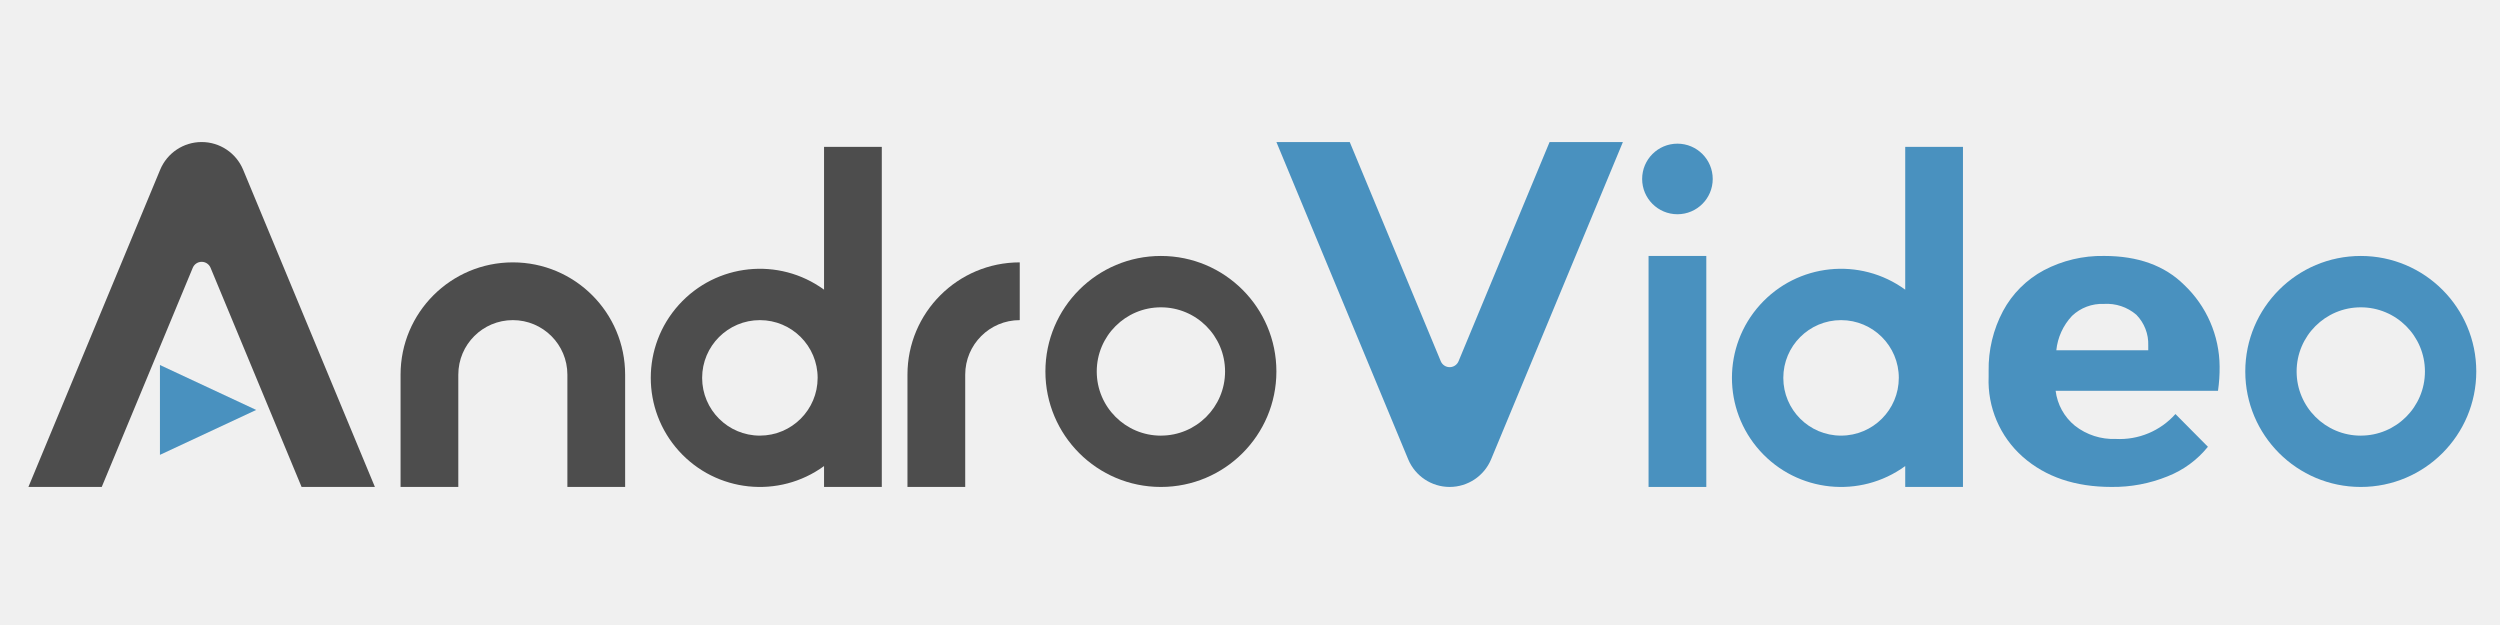
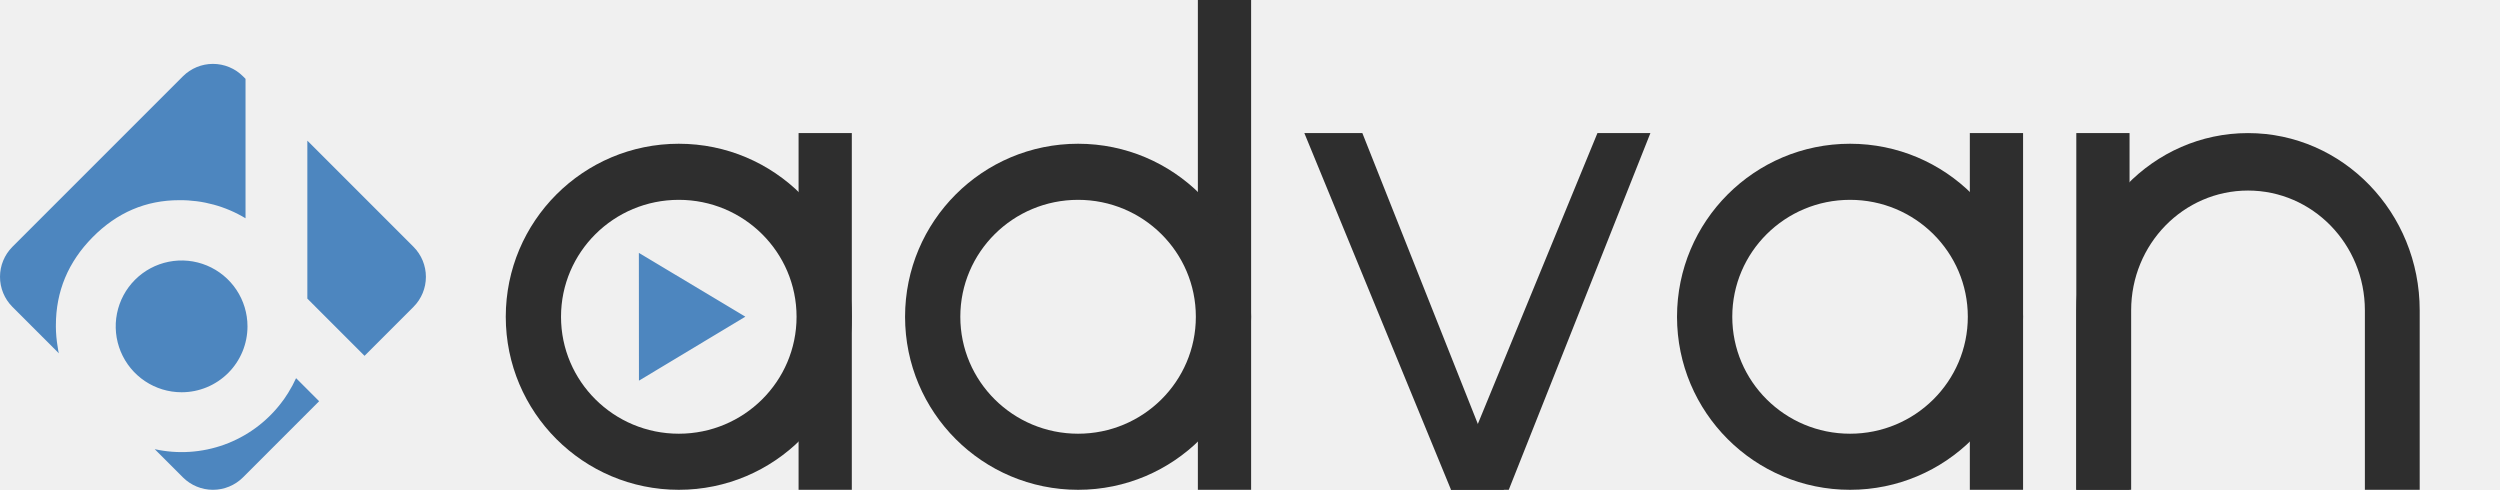
- <svg xmlns="http://www.w3.org/2000/svg" width="352" height="88" viewBox="0 0 352 88">
+ <svg xmlns="http://www.w3.org/2000/svg" width="245" height="48" viewBox="0 0 245 48" fill="none">
+   <g clip-path="url(#clip0)">
+     <path d="M5.715 34.401C5.689 34.277 5.678 34.148 5.657 34.022C5.54 33.349 5.479 32.667 5.475 31.984C5.475 31.959 5.479 31.933 5.479 31.907C5.479 31.898 5.477 31.889 5.477 31.88C5.477 28.556 6.675 25.682 9.069 23.256C11.463 20.83 14.298 19.617 17.574 19.618C19.859 19.598 22.105 20.211 24.062 21.39V7.728L23.808 7.473C23.027 6.697 21.971 6.261 20.869 6.261C19.768 6.261 18.712 6.697 17.931 7.473L1.212 24.192C0.436 24.973 0 26.029 0 27.13C0 28.232 0.436 29.288 1.212 30.069L5.77 34.627C5.75 34.552 5.73 34.477 5.715 34.401Z" fill="#4D86BF" />
+     <path d="M24.254 31.984C24.254 30.707 23.876 29.459 23.166 28.397C22.457 27.335 21.448 26.507 20.268 26.018C19.088 25.53 17.79 25.402 16.538 25.651C15.285 25.9 14.134 26.515 13.231 27.418C12.328 28.321 11.713 29.472 11.464 30.724C11.215 31.977 11.343 33.275 11.831 34.455C12.32 35.635 13.148 36.644 14.21 37.353C15.271 38.063 16.52 38.441 17.797 38.441C18.645 38.442 19.485 38.275 20.268 37.95C21.052 37.626 21.763 37.15 22.363 36.55C22.963 35.951 23.438 35.239 23.763 34.455C24.087 33.672 24.254 32.832 24.254 31.984V31.984Z" fill="#4D86BF" />
+     <path d="M29.015 37.06C28.792 37.553 28.535 38.03 28.248 38.489L28.225 38.526C28.105 38.718 27.981 38.908 27.851 39.093C27.745 39.244 27.633 39.39 27.519 39.536C26.096 41.378 24.179 42.777 21.991 43.571C19.802 44.364 17.434 44.52 15.161 44.018L17.93 46.788C18.711 47.564 19.768 48 20.869 48C21.97 48 23.027 47.564 23.808 46.788L31.275 39.32L29.015 37.06Z" fill="#4D86BF" />
+     <path d="M40.527 24.192L30.12 13.784V29.264L35.725 34.871L40.527 30.069C41.304 29.288 41.739 28.231 41.739 27.13C41.739 26.029 41.303 24.973 40.527 24.192Z" fill="#4D86BF" />
+     <path d="M142.174 48H147.859L161.739 13.043H156.549L142.174 48Z" fill="#2E2E2E" />
+     <path d="M127.826 13.043H133.511L147.391 48H142.201L127.826 13.043Z" fill="#2E2E2E" />
+     <path d="M220.304 13.043C211.011 13.043 203.478 20.82 203.478 30.413V48H208.853V30.413C208.853 23.93 213.98 18.674 220.305 18.674C226.631 18.674 231.758 23.93 231.758 30.413C231.758 30.409 231.758 30.412 231.758 30.413V48H237.13V30.413C237.13 20.82 229.597 13.043 220.304 13.043Z" fill="#2E2E2E" />
+     <path d="M208.696 13.043H203.478V48H208.696V13.043Z" fill="#2E2E2E" />
+     <path d="M122.609 0H117.391V48H122.609V0Z" fill="#2E2E2E" />
+     <path d="M105.652 14.087C96.287 14.087 88.696 21.679 88.696 31.044C88.696 40.408 96.287 48 105.652 48C115.017 48 122.609 40.408 122.609 31.044C122.609 21.679 115.018 14.087 105.652 14.087ZM105.652 42.504C99.278 42.504 94.111 37.373 94.111 31.044C94.111 24.714 99.278 19.584 105.652 19.584C112.026 19.584 117.193 24.714 117.193 31.044C117.193 37.373 112.027 42.504 105.652 42.504Z" fill="#2E2E2E" />
+     <path d="M62.617 37.304L73.043 31.034L62.609 24.783L62.617 37.304Z" fill="#4D86BF" />
+     <path d="M66.522 14.087C57.157 14.087 49.565 21.679 49.565 31.044C49.565 40.408 57.157 48 66.522 48C75.886 48 83.478 40.408 83.478 31.044C83.478 21.679 75.888 14.087 66.522 14.087ZM66.522 42.504C60.148 42.504 54.98 37.373 54.98 31.044C54.98 24.714 60.148 19.584 66.522 19.584C72.896 19.584 78.063 24.714 78.063 31.044C78.063 37.373 72.897 42.504 66.522 42.504Z" fill="#2E2E2E" />
+     <path d="M83.478 13.043H78.261V48H83.478V13.043Z" fill="#2E2E2E" />
+     <path d="M181.304 14.087C171.939 14.087 164.348 21.679 164.348 31.044C164.348 40.408 171.94 48 181.304 48C190.669 48 198.261 40.408 198.261 31.044C198.261 21.679 190.67 14.087 181.304 14.087ZM181.304 42.504C174.93 42.504 169.763 37.373 169.763 31.044C169.763 24.714 174.93 19.584 181.304 19.584C187.678 19.584 192.846 24.714 192.846 31.044C192.846 37.373 187.679 42.504 181.304 42.504Z" fill="#2E2E2E" />
+     <path d="M198.261 13.043H193.043V48H198.261V13.043Z" fill="#2E2E2E" />
+   </g>
  <defs>
-     <style>.a{fill:#4d4d4d;}.b{fill:#4991bf;}.c{fill:none;}</style>
+     <clipPath id="clip0">
+       <rect width="244.174" height="48" fill="white" />
+     </clipPath>
  </defs>
-   <g transform="translate(12821 1954)">
-     <g transform="translate(-12817 -1934)">
-       <path class="a" d="M623.785,775.325H613.463l-12.819-30.866a1.356,1.356,0,0,0-2.5,0l-12.819,30.866H575l18.552-44.664a6.324,6.324,0,0,1,11.681,0Z" transform="translate(-575 -726.763)" />
-       <path class="b" d="M616,808.915V796.267l13.552,6.324Z" transform="translate(-597.48 -764.871)" />
-       <path class="a" d="M722.62,780.078v15.81h-8.131v-15.81a7.679,7.679,0,0,0-7.679-7.679h0a7.679,7.679,0,0,0-7.679,7.679v15.81H691v-15.81a15.81,15.81,0,0,1,15.81-15.81h0A15.81,15.81,0,0,1,722.62,780.078Z" transform="translate(-638.601 -747.326)" />
-       <path class="a" d="M864.81,764.268V772.4a7.68,7.68,0,0,0-7.679,7.679v15.81H849v-15.81A15.81,15.81,0,0,1,864.81,764.268Z" transform="translate(-725.229 -747.326)" />
-       <path class="a" d="M908.262,762.27a16.262,16.262,0,1,0,16.261,16.262A16.263,16.263,0,0,0,908.262,762.27Zm0,25.3a9.034,9.034,0,1,1,9.034-9.034A9.035,9.035,0,0,1,908.262,787.566Z" transform="translate(-748.806 -746.231)" />
-       <path class="b" d="M1282.261,762.27a16.262,16.262,0,1,0,16.262,16.262A16.263,16.263,0,0,0,1282.261,762.27Zm0,25.3a9.034,9.034,0,1,1,9.034-9.034A9.034,9.034,0,0,1,1282.261,787.566Z" transform="translate(-953.863 -746.231)" />
-       <circle class="b" cx="4.969" cy="4.969" r="4.969" transform="translate(227.214 0.228)" />
-       <path class="b" d="M1012.785,726.763h-10.322l-12.819,30.866a1.356,1.356,0,0,1-2.5,0l-12.819-30.866H964l18.552,44.664a6.324,6.324,0,0,0,11.68,0Z" transform="translate(-788.282 -726.763)" />
-       <path class="a" d="M793.393,728.268v20.106a15.359,15.359,0,1,0,0,24.836v2.94h8.131V728.268Zm-9.034,40.656a8.131,8.131,0,1,1,8.131-8.131A8.132,8.132,0,0,1,784.359,768.923Z" transform="translate(-681.367 -727.588)" />
-       <path class="b" d="M1130.393,728.268v20.106a15.359,15.359,0,1,0,0,24.836v2.94h8.131V728.268Zm-9.034,40.656a8.131,8.131,0,1,1,8.131-8.131A8.132,8.132,0,0,1,1121.358,768.923Z" transform="translate(-866.138 -727.588)" />
-       <rect class="b" width="8.131" height="32.524" transform="translate(228.117 16.038)" />
-       <g transform="translate(275.999 16.038)">
-         <path class="b" d="M1203.291,794.791q-7.664,0-12.478-4.232A14.269,14.269,0,0,1,1186,779.283v-.812a17.38,17.38,0,0,1,2.028-8.45,14.019,14.019,0,0,1,5.749-5.74,17.524,17.524,0,0,1,8.484-2.014q7.149,0,11.253,4.058a15.98,15.98,0,0,1,5.009,11.507,22.3,22.3,0,0,1-.227,3.419c0-.014-22.862,0-22.862,0a7.534,7.534,0,0,0,2.721,4.928,8.79,8.79,0,0,0,5.748,1.855,10.513,10.513,0,0,0,8.4-3.508l4.572,4.609a13.762,13.762,0,0,1-5.667,4.16A20.361,20.361,0,0,1,1203.291,794.791Zm-1.063-25.77a6.141,6.141,0,0,0-4.491,1.689,8.314,8.314,0,0,0-2.206,4.834h12.944v-.67a5.877,5.877,0,0,0-1.674-4.324A6.382,6.382,0,0,0,1202.229,769.021Z" transform="translate(-1186 -762.268)" />
-       </g>
-     </g>
-     <rect class="c" width="352" height="88" transform="translate(-12821 -1954)" />
-   </g>
</svg>
